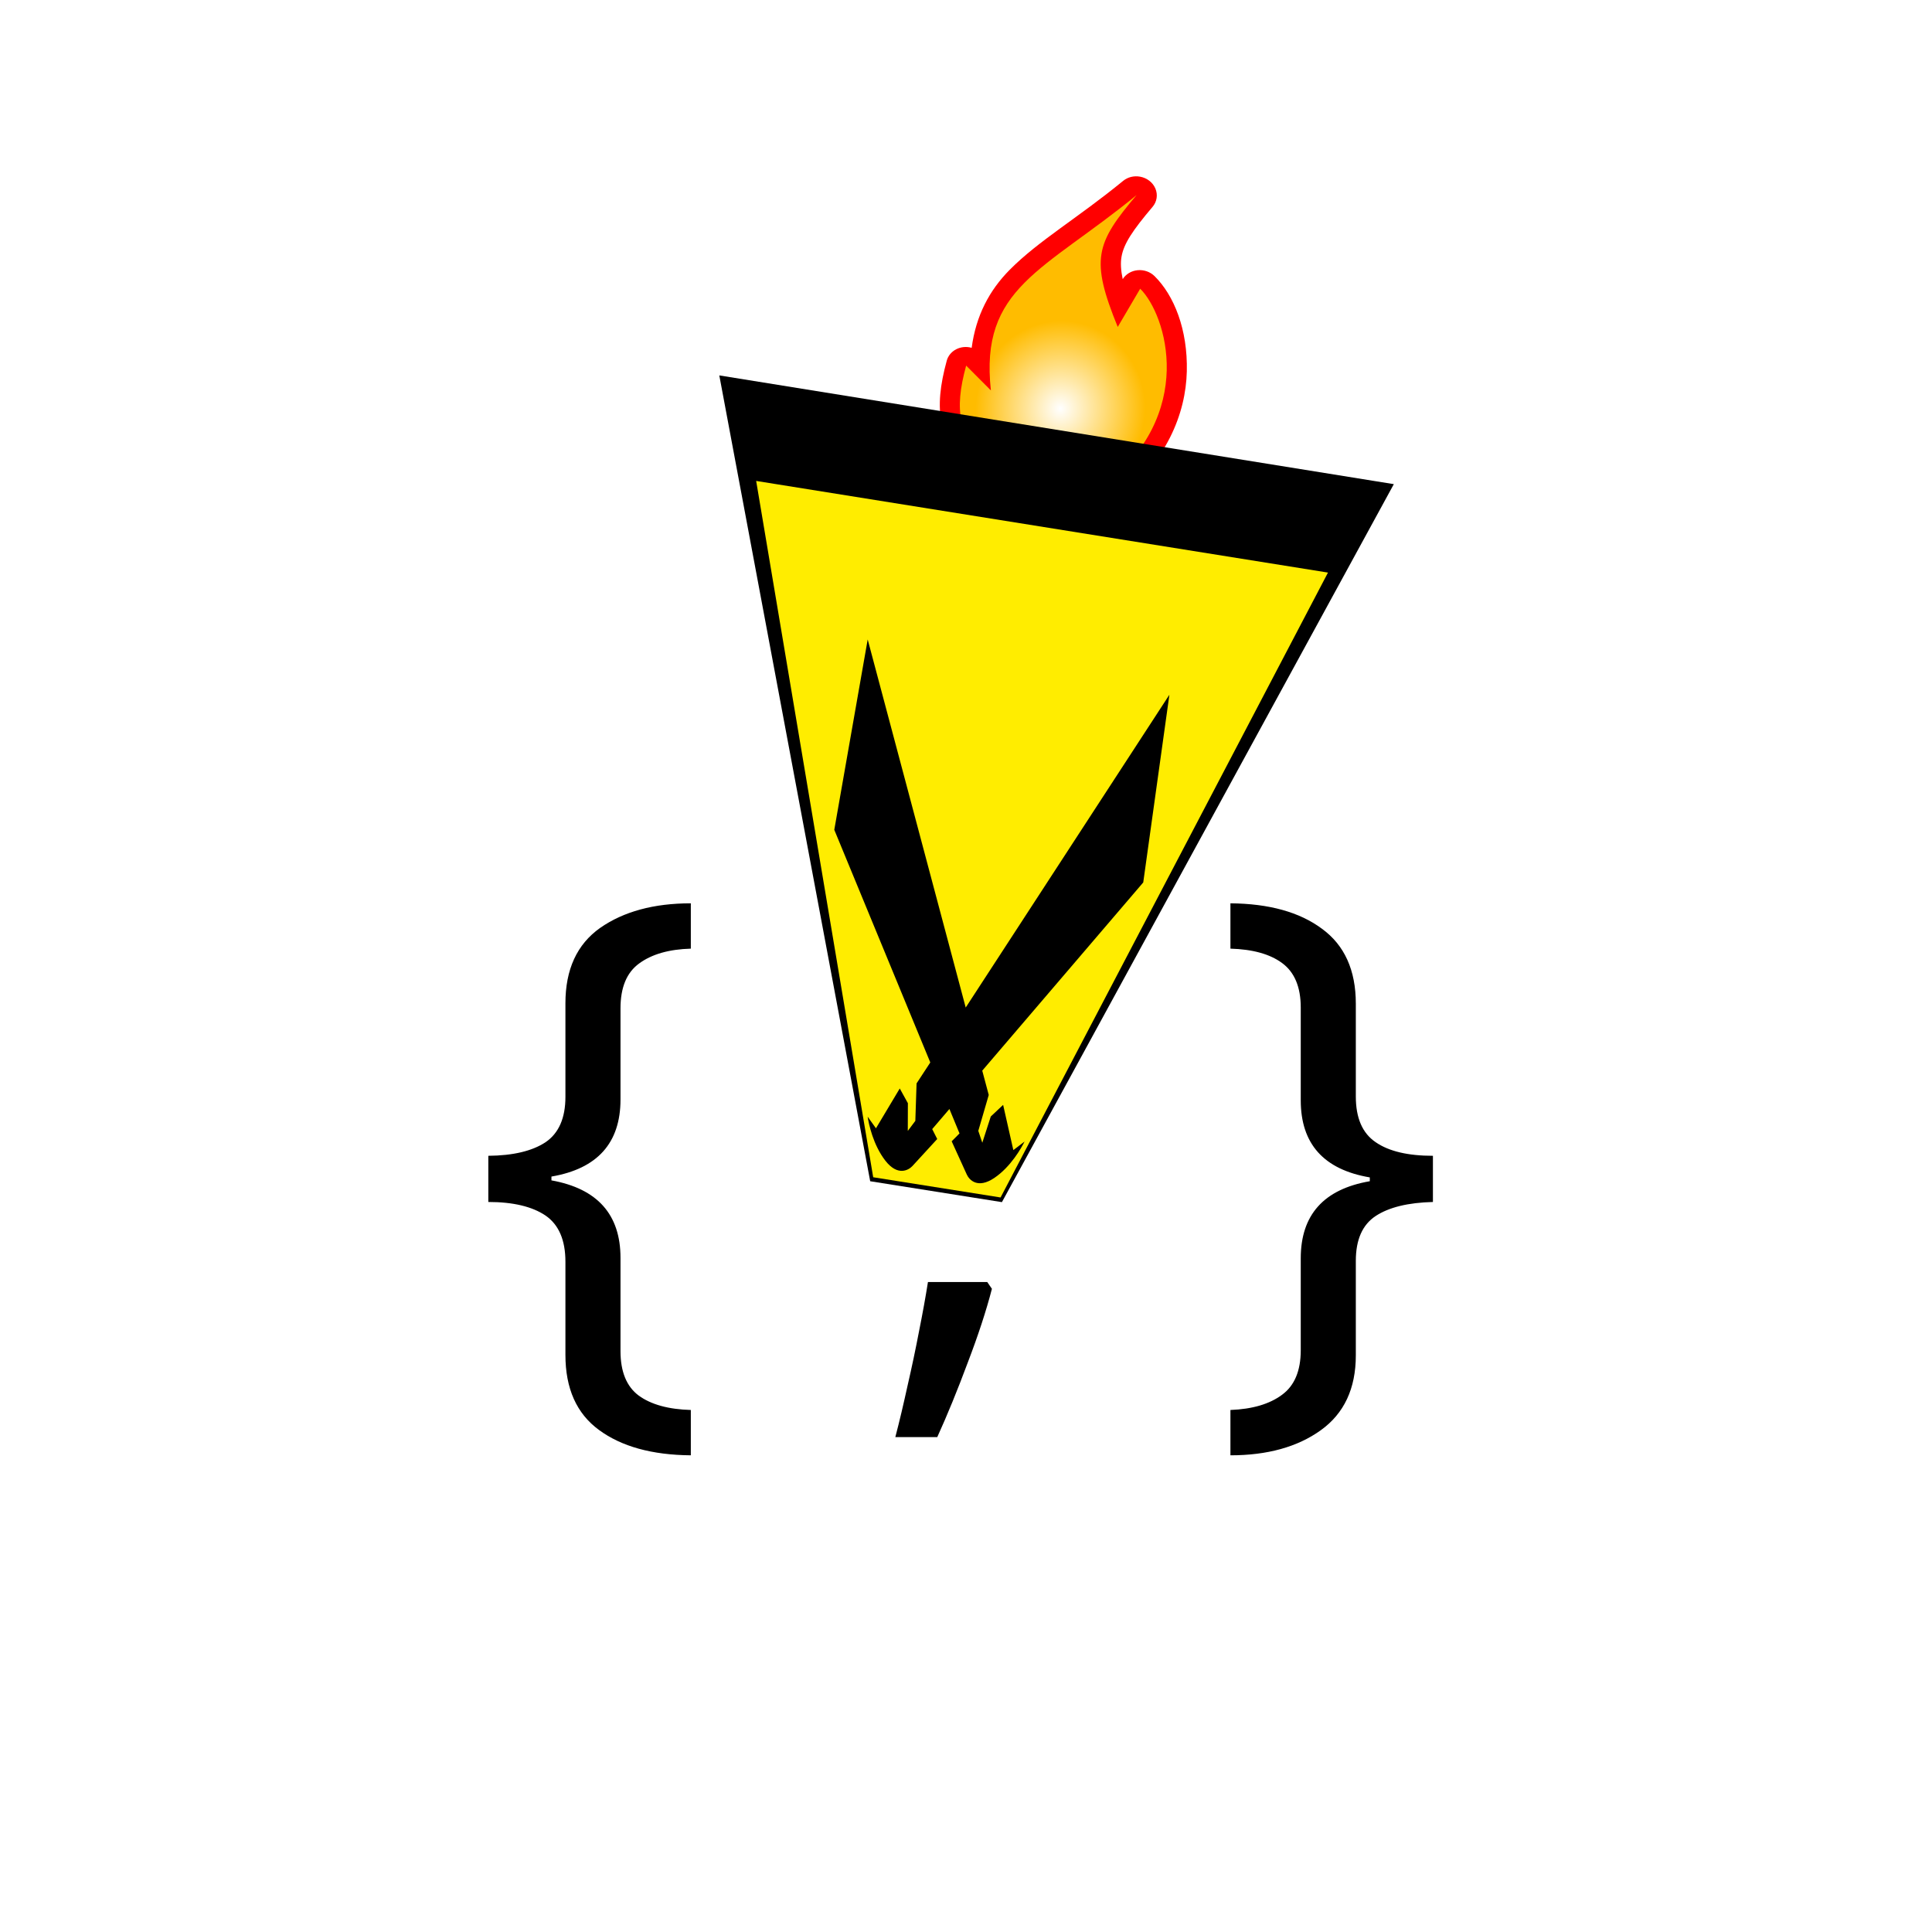
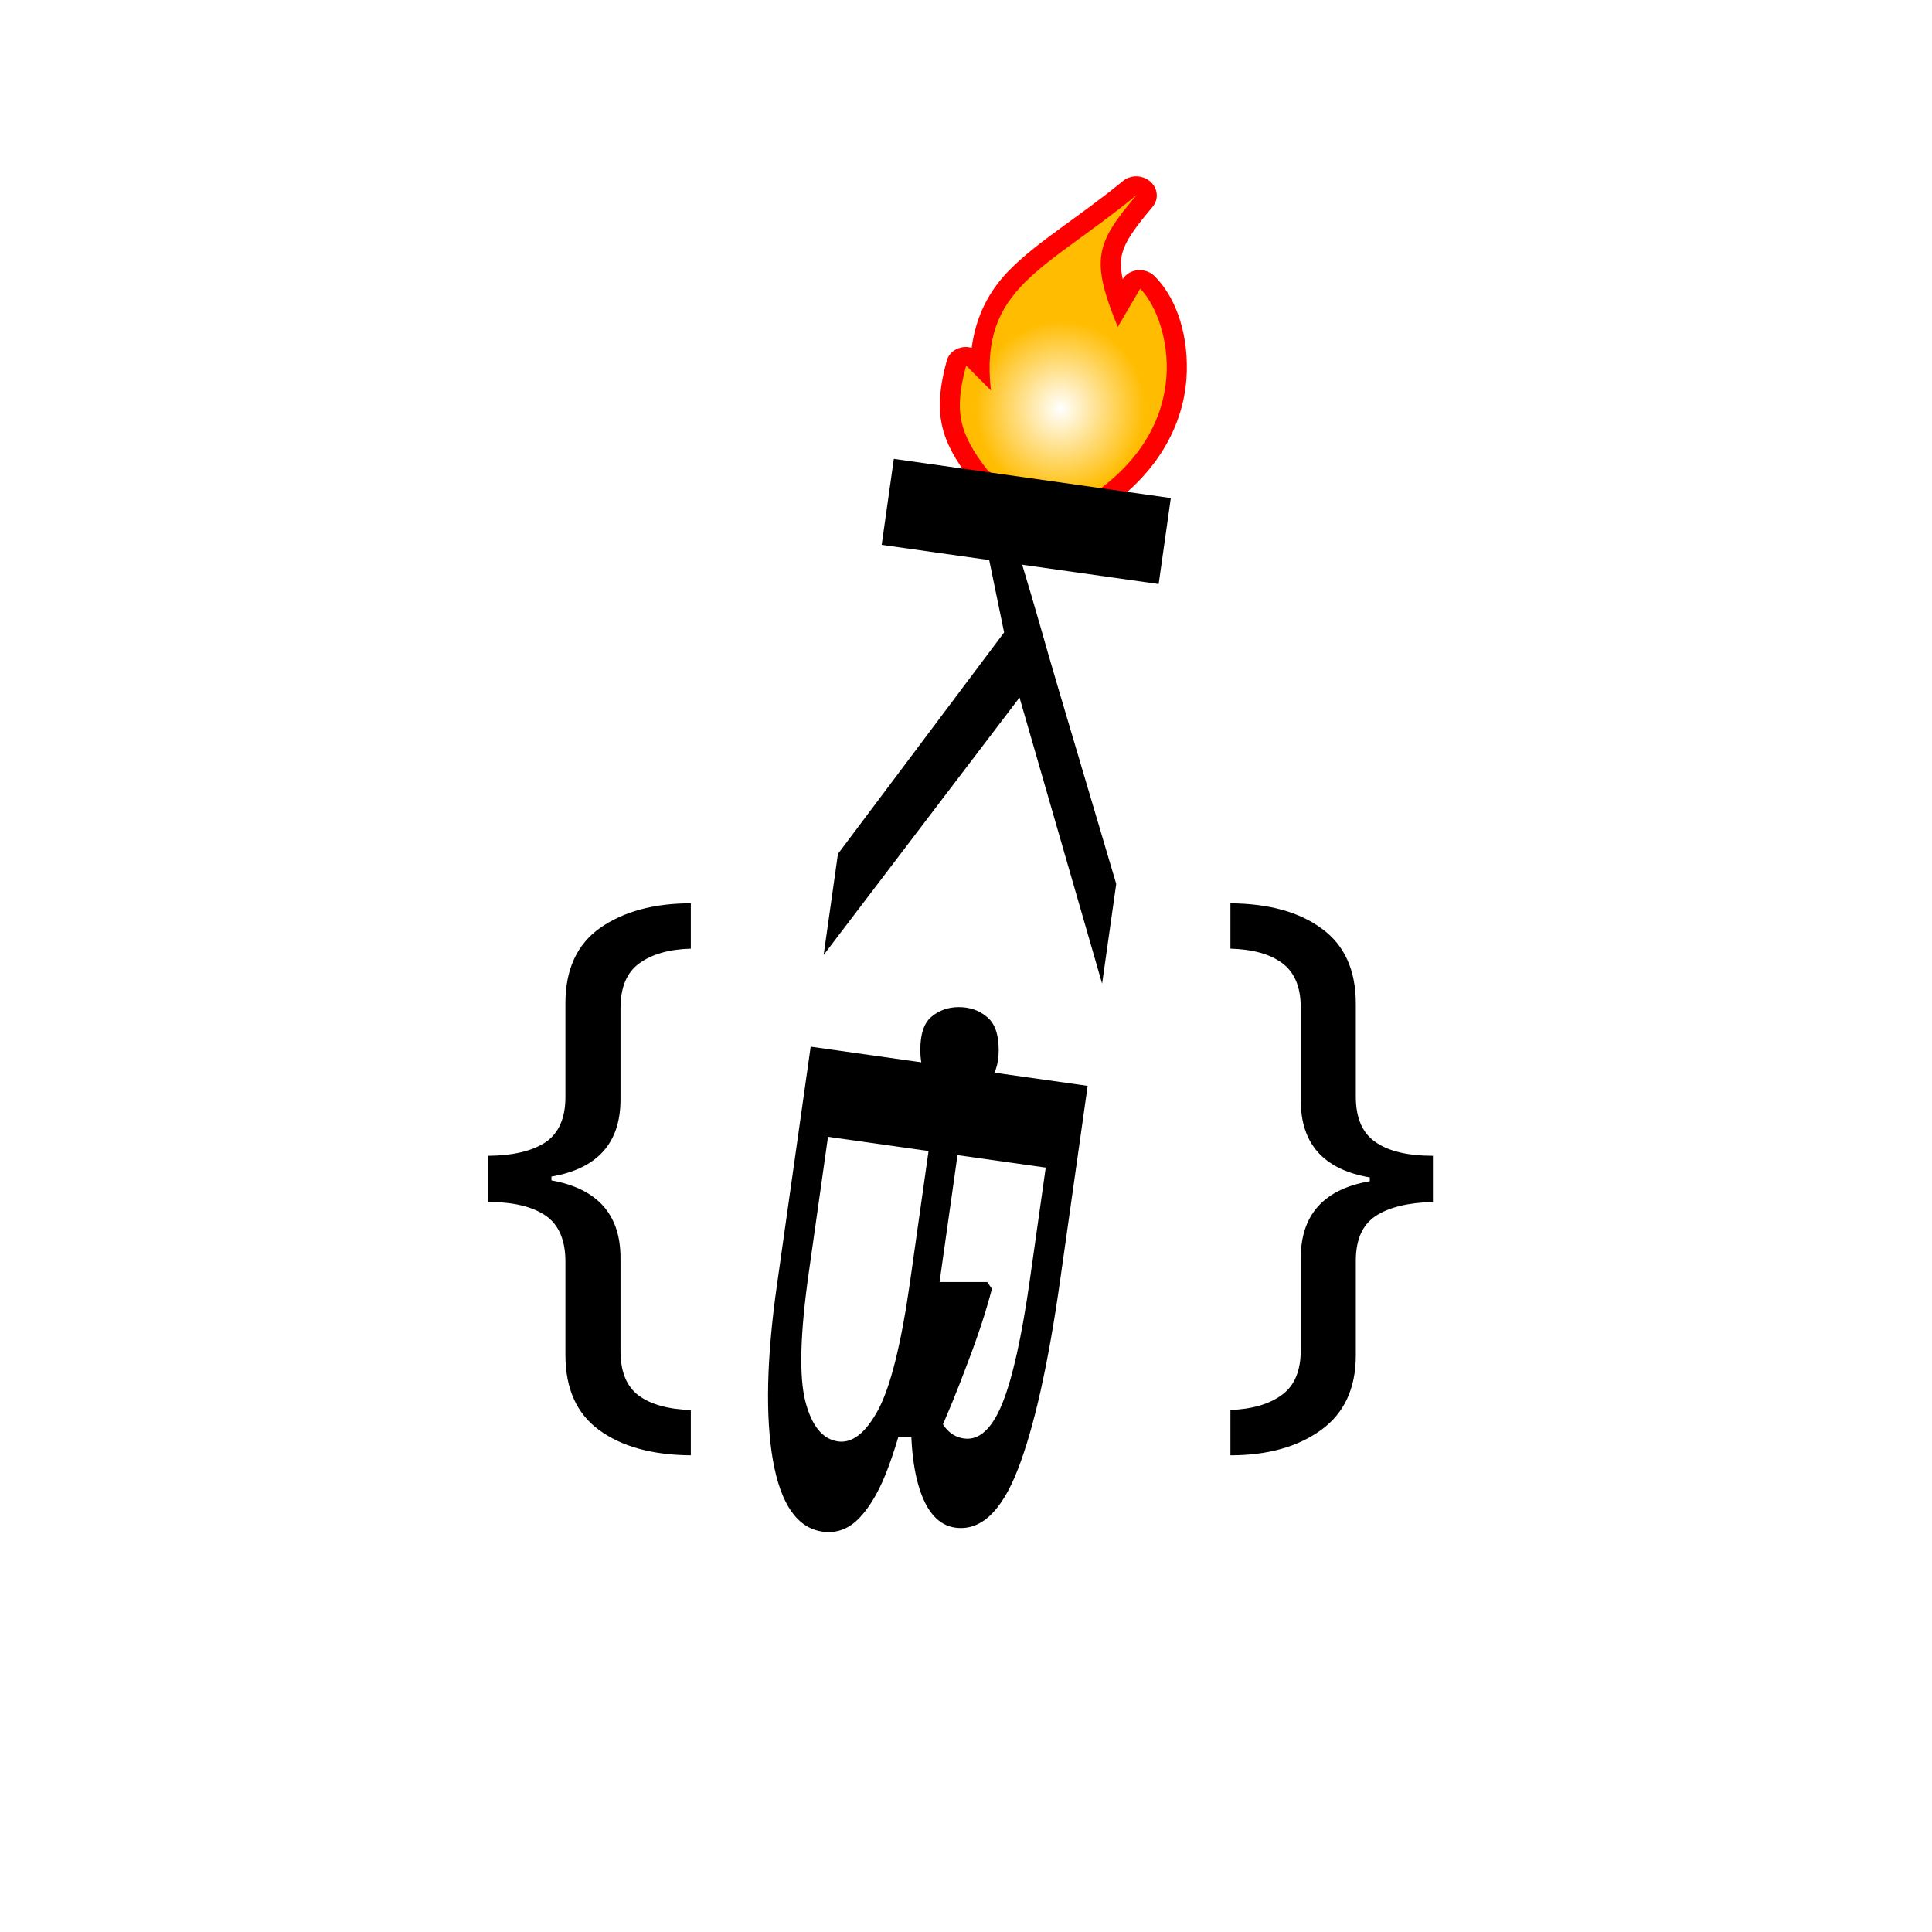
<svg xmlns="http://www.w3.org/2000/svg" xmlns:ns2="ns_ai" xmlns:xlink="http://www.w3.org/1999/xlink" id="svg8" version="1.1" viewBox="0 0 100 100" height="100mm" width="100mm">
  <defs id="defs2">
+     <rect x="-3245.714" y="-862.857" width="1165.714" height="891.429" id="rect4" />
    <clipPath id="clipPath3444">
      <path id="path3446" d="M 11.52,162 C 11.52,81.677 135.307,16.56 288,16.56 440.693,16.56 564.48,81.678 564.48,162 564.48,242.322 440.693,307.44 288,307.44 135.307,307.44 11.52,242.32 11.52,162" />
    </clipPath>
    <radialGradient id="radialGradient3452" cx="0" cy="0" r="1" fx="0" fy="0" gradientTransform="matrix(363.06,0,0,-363.06,177.52,256.31)" gradientUnits="userSpaceOnUse" spreadMethod="pad">
      <stop id="stop3454" offset="0" stop-color="#aeb2d5" />
      <stop id="stop3456" offset="0.3" stop-color="#aeb2d5" />
      <stop id="stop3458" offset="0.75" stop-color="#484c89" />
      <stop id="stop3460" offset="1" stop-color="#484c89" />
    </radialGradient>
    <clipPath id="clipPath3468">
      <path id="path3470" d="M 0,324 H 576 V 0 H 0 Z" />
    </clipPath>
    <filter style="color-interpolation-filters:sRGB" id="filter4622" x="-0.122" y="-0.211" width="1.294" height="1.509">
      <feFlood flood-opacity="0.498" flood-color="rgb(0,0,0)" result="flood" id="feFlood4612" />
      <feComposite in="flood" in2="SourceGraphic" operator="in" result="composite1" id="feComposite4614" />
      <feGaussianBlur in="composite1" stdDeviation="6" result="blur" id="feGaussianBlur4616" />
      <feOffset dx="6" dy="6" result="offset" id="feOffset4618" />
      <feComposite in="SourceGraphic" in2="offset" operator="over" result="fbSourceGraphic" id="feComposite4620" />
      <feColorMatrix result="fbSourceGraphicAlpha" in="fbSourceGraphic" values="0 0 0 -1 0 0 0 0 -1 0 0 0 0 -1 0 0 0 0 1 0" id="feColorMatrix4624" />
      <feFlood id="feFlood4626" flood-opacity="0.498" flood-color="rgb(0,0,0)" result="flood" in="fbSourceGraphic" />
      <feComposite in2="fbSourceGraphic" id="feComposite4628" in="flood" operator="in" result="composite1" />
      <feGaussianBlur id="feGaussianBlur4630" in="composite1" stdDeviation="6" result="blur" />
      <feOffset id="feOffset4632" dx="6" dy="6" result="offset" />
      <feComposite in2="offset" id="feComposite4634" in="fbSourceGraphic" operator="over" result="fbSourceGraphic" />
      <feColorMatrix result="fbSourceGraphicAlpha" in="fbSourceGraphic" values="0 0 0 -1 0 0 0 0 -1 0 0 0 0 -1 0 0 0 0 1 0" id="feColorMatrix4636" />
      <feFlood id="feFlood4638" flood-opacity="0.498" flood-color="rgb(0,0,0)" result="flood" in="fbSourceGraphic" />
      <feComposite in2="fbSourceGraphic" id="feComposite4640" in="flood" operator="in" result="composite1" />
      <feGaussianBlur id="feGaussianBlur4642" in="composite1" stdDeviation="6" result="blur" />
      <feOffset id="feOffset4644" dx="6" dy="6" result="offset" />
      <feComposite in2="offset" id="feComposite4646" in="fbSourceGraphic" operator="over" result="composite2" />
    </filter>
    <filter style="color-interpolation-filters:sRGB" id="filter2058">
      <feGaussianBlur stdDeviation="10.563 0.01" result="fbSourceGraphic" id="feGaussianBlur2056" />
      <feColorMatrix result="fbSourceGraphicAlpha" in="fbSourceGraphic" values="0 0 0 -1 0 0 0 0 -1 0 0 0 0 -1 0 0 0 0 1 0" id="feColorMatrix2060" />
      <feGaussianBlur id="feGaussianBlur2062" stdDeviation="10.563 0.01" result="blur" in="fbSourceGraphic" />
    </filter>
    <linearGradient id="XMLID_1_" gradientUnits="userSpaceOnUse" x1="168.036" y1="168.21" x2="83.15" y2="83.324">
      <stop offset="0" style="stop-color:#6D7BB0" id="stop164" />
      <stop offset="1" style="stop-color:#99ACD2" id="stop165" />
    </linearGradient>
    <linearGradient id="XMLID_2_" gradientUnits="userSpaceOnUse" x1="168.718" y1="174.636" x2="83.832" y2="89.75">
      <stop offset="0" style="stop-color:#6D7BB0" id="stop171" />
      <stop offset="1" style="stop-color:#99ACD2" id="stop172" />
    </linearGradient>
    <linearGradient id="XMLID_3_" gradientUnits="userSpaceOnUse" x1="126.98" y1="130.992" x2="233.562" y2="237.576" gradientTransform="matrix(0.9929,-0.1191,-0.056,1.0138,7.7556,8.876)">
      <stop offset="0" style="stop-color:#D8E1ED" id="stop178" />
      <stop offset="1" style="stop-color:#5E76AA" id="stop179" />
    </linearGradient>
    <linearGradient id="XMLID_4_" gradientUnits="userSpaceOnUse" x1="126.038" y1="144.818" x2="126.038" y2="77.567">
      <stop offset="0" style="stop-color:#808DC2" id="stop185" />
      <stop offset="1" style="stop-color:#5E76AA" id="stop186" />
    </linearGradient>
    <linearGradient id="XMLID_5_" gradientUnits="userSpaceOnUse" x1="121.277" y1="91.972" x2="121.277" y2="13.388" gradientTransform="matrix(0.9929,-0.1191,-0.056,1.0138,7.7556,8.876)">
      <stop offset="0" style="stop-color:#DBE8F2" id="stop192" />
      <stop offset="0.285" style="stop-color:#D9E6F1" id="stop193" />
      <stop offset="0.436" style="stop-color:#D1DFED" id="stop194" />
      <stop offset="0.556" style="stop-color:#C3D3E7" id="stop195" />
      <stop offset="0.659" style="stop-color:#B0C3DF" id="stop196" />
      <stop offset="0.752" style="stop-color:#97ADD3" id="stop197" />
      <stop offset="0.837" style="stop-color:#7893C5" id="stop198" />
      <stop offset="0.916" style="stop-color:#5473B5" id="stop199" />
      <stop offset="0.989" style="stop-color:#2B50A2" id="stop200" />
      <stop offset="1" style="stop-color:#244A9F" id="stop201" />
    </linearGradient>
    <radialGradient xlink:href="#linearGradient3817-1" id="radialGradient3975" gradientUnits="userSpaceOnUse" gradientTransform="matrix(0.8023035,1.0645012e-7,-1.1897376e-7,0.8966928,180.891,109.5374)" cx="124" cy="1021.927" fx="124" fy="1021.927" r="21.189" />
    <linearGradient id="linearGradient3817-1">
      <stop style="stop-color:#ffffff;stop-opacity:1" offset="0" id="stop3819-7" />
      <stop style="stop-color:#ffbc00;stop-opacity:1" offset="1" id="stop3821-4" />
    </linearGradient>
    <linearGradient id="linearGradient3679">
      <stop id="stop3681" style="stop-color:#e2e7e4" offset="0" />
      <stop id="stop3683" style="stop-color:#737373" offset="1" />
    </linearGradient>
    <radialGradient id="radialGradient988" xlink:href="#linearGradient3679" gradientUnits="userSpaceOnUse" cy="239.28" cx="-541.81" gradientTransform="matrix(1,0,0,0.9864,0,3.2551)" r="8.916" />
    <radialGradient id="radialGradient996" xlink:href="#linearGradient3679" gradientUnits="userSpaceOnUse" cy="239.28" cx="-541.81" gradientTransform="matrix(1,0,0,0.9864,0,3.2551)" r="8.916" />
    <radialGradient id="radialGradient1004" xlink:href="#linearGradient3679" gradientUnits="userSpaceOnUse" cy="239.28" cx="-541.81" gradientTransform="matrix(1,0,0,0.9864,0,3.2551)" r="8.916" />
    <radialGradient id="radialGradient1012" xlink:href="#linearGradient3679" gradientUnits="userSpaceOnUse" cy="239.28" cx="-541.81" gradientTransform="matrix(1,0,0,0.9864,0,3.2551)" r="8.916" />
    <radialGradient id="radialGradient1020" xlink:href="#linearGradient3679" gradientUnits="userSpaceOnUse" cy="239.28" cx="-541.81" gradientTransform="matrix(1,0,0,0.9864,0,3.2551)" r="8.916" />
    <radialGradient id="radialGradient1028" xlink:href="#linearGradient3679" gradientUnits="userSpaceOnUse" cy="239.28" cx="-541.81" gradientTransform="matrix(1,0,0,0.9864,0,3.2551)" r="8.916" />
    <radialGradient id="radialGradient1036" xlink:href="#linearGradient3679" gradientUnits="userSpaceOnUse" cy="239.28" cx="-541.81" gradientTransform="matrix(1,0,0,0.9864,0,3.2551)" r="8.916" />
    <radialGradient id="radialGradient1044" xlink:href="#linearGradient3679" gradientUnits="userSpaceOnUse" cy="239.28" cx="-541.81" gradientTransform="matrix(1,0,0,0.9864,0,3.2551)" r="8.916" />
    <radialGradient id="radialGradient1054" xlink:href="#linearGradient3679" gradientUnits="userSpaceOnUse" cy="239.28" cx="-541.81" gradientTransform="matrix(1,0,0,0.9864,0,3.2551)" r="8.916" />
    <radialGradient id="radialGradient1062" xlink:href="#linearGradient3679" gradientUnits="userSpaceOnUse" cy="239.28" cx="-541.81" gradientTransform="matrix(1,0,0,0.9864,0,3.2551)" r="8.916" />
    <radialGradient id="radialGradient1070" xlink:href="#linearGradient3679" gradientUnits="userSpaceOnUse" cy="239.28" cx="-541.81" gradientTransform="matrix(1,0,0,0.9864,0,3.2551)" r="8.916" />
+     <clipPath id="SVGID_2_">
+       <use xlink:href="#SVGID_1_" overflow="visible" id="use3" />
+     </clipPath>
+     <rect id="SVGID_1_" width="1097.383" height="430.513" x="0" y="0" />
  </defs>
  <g id="layer1" />
  <g id="layer3">
    <g transform="matrix(1.403348,0,0,1.403348,120.6758,7.023125)" id="g2598">
      <text xml:space="preserve" style="font-style:normal;font-weight:normal;font-size:23.355px;line-height:1.25;font-family:sans-serif;fill:#000000;fill-opacity:1;stroke:none;stroke-width:0.584" x="-68.635" y="44.982" id="text2822">
        <tspan id="tspan2820" style="stroke-width:0.584" x="-68.635" y="44.982">{ ; }</tspan>
      </text>
-       <g id="g46270" transform="rotate(-170.9863,-50.43782,32.87121)">
-         <g transform="matrix(0.06614583,0,0,0.06614583,-56.51683,34.63254)" id="Layer_2" ns2:layer="yes" ns2:editable="no" ns2:dimmedPercent="50" ns2:rgbTrio="#FFFF4F004F00" style="overflow:visible;stroke:#000000">
-           <path ns2:knockout="Off" style="opacity:0.36;fill:none;stroke:none" d="M 256,256 H 0 V 0 h 256 z" id="path156" />
-         </g>
-         <g transform="matrix(0.1839602,0,0,-0.1705892,-101.9538,230.9565)" id="g3860">
-           <path style="fill:#ff0000;fill-opacity:1;stroke:#000000;stroke-width:0;stroke-linecap:butt;stroke-linejoin:miter;stroke-miterlimit:4;stroke-opacity:1" d="m 271.875,973.656 a 4.034,4.034 0 0 0 -3.438,6 c 3.226,5.735 4.576,8.903 4.594,11.781 0.008,1.318 -0.285,2.842 -0.938,4.688 a 4.034,4.034 0 0 0 -6.219,-1.719 c -4.45,3.444 -8.255,10.246 -9.375,19.25 -1.12,9.004 1.105,20.138 10.156,30.375 2.525,2.856 6.139,5.833 11.156,6.469 5.017,0.635 10.77,-1.116 17.5,-5.812 a 4.034,4.034 0 0 0 0.562,-0.5 c 3.482,-3.556 6.048,-6.861 7.469,-10.875 1.421,-4.014 1.576,-8.396 1.031,-13.812 a 4.034,4.034 0 0 0 -4.531,-3.594 c 0.16,-7.026 -1.696,-12.882 -5.094,-17.969 -4.816,-7.211 -11.838,-13.335 -19.656,-22.812 a 4.034,4.034 0 0 0 -3.219,-1.469 z" id="path3828" />
-           <path id="path3014" style="fill:url(#radialGradient3975);fill-opacity:1;stroke:#000000;stroke-width:0;stroke-linecap:butt;stroke-linejoin:miter;stroke-miterlimit:4;stroke-dasharray:none;stroke-opacity:1" d="m 268.329,997.58 3.245,8.925 c 7.583,-13.512 6.98,-17.114 0.406,-28.802 16.033,19.436 28.206,25.021 22.717,46.652 l 5.679,-4.462 c 1.032,10.248 -0.78,14.735 -7.377,21.471 -12.488,8.714 -18.869,5.005 -23.303,-0.01 -16.671,-18.856 -7.377,-39.145 -1.368,-43.774 z" />
-         </g>
-         <g id="g125" transform="matrix(1.804625,0,0,1.804625,-11.52908,-226.2428)">
-           <path id="path76" style="fill:#ffed00;fill-opacity:1;fill-rule:nonzero;stroke:none;stroke-width:0.353" d="m -27.847,154.798 h 12.717 l -5.049,-14.571 -2.676,0 z" />
-           <path id="path78" style="fill:#ffed00;fill-opacity:1;fill-rule:nonzero;stroke:none;stroke-width:0.353" d="m -27.711,153.943 h 12.18 l -4.676,-13.729 -2.678,0 z" />
-           <path id="path96" style="fill:#000000;fill-opacity:1;fill-rule:nonzero;stroke:none;stroke-width:0.353" d="m -22.888,140.168 2.726,0 5.626,15.783 -13.964,-0.035 z m -4.566,13.752 11.836,0.019 -4.592,-13.681 -2.636,-2.3e-4 z" />
-           <path d="m -21.534,143.98 3.157,7.116 0.065,-3.949 -2.683,-4.389 0.21,-0.467 -0.095,-0.76 0.12,-0.227 0.087,0.56 0.211,0.271 0.353,-0.88 0.205,0.208 c -0.043,-0.136 -0.199,-0.552 -0.5,-0.833 -0.296,-0.276 -0.496,-0.119 -0.563,-0.018 l -0.413,0.623 0.133,0.184 -0.283,0.461 -0.282,-0.461 0.133,-0.184 -0.412,-0.623 c -0.067,-0.101 -0.267,-0.258 -0.564,0.018 -0.301,0.28 -0.453,0.697 -0.496,0.833 l 0.199,-0.208 0.351,0.88 0.212,-0.274 0.087,-0.557 0.119,0.227 -0.096,0.758 0.209,0.47 -2.647,4.315 0.073,3.872 z" style="fill:#000000;fill-opacity:1;fill-rule:nonzero;stroke:none;stroke-width:0.353" id="path106" />
-         </g>
+       <g transform="matrix(-0.06532899,-0.01036312,0.01036312,-0.06532899,-44.15792,32.08404)" id="Layer_2" ns2:layer="yes" ns2:editable="no" ns2:dimmedPercent="50" ns2:rgbTrio="#FFFF4F004F00" style="overflow:visible;stroke:#000000">
+         <path ns2:knockout="Off" style="opacity:0.36;fill:none;stroke:none" d="M 256,256 H 0 V 0 h 256 z" id="path156" />
      </g>
+       <g transform="matrix(-0.1816884,-0.02882119,-0.02672634,0.1684826,31.47618,-154.6968)" id="g3860">
+         <path style="fill:#ff0000;fill-opacity:1;stroke:#000000;stroke-width:0;stroke-linecap:butt;stroke-linejoin:miter;stroke-miterlimit:4;stroke-opacity:1" d="m 271.875,973.656 a 4.034,4.034 0 0 0 -3.438,6 c 3.226,5.735 4.576,8.903 4.594,11.781 0.008,1.318 -0.285,2.842 -0.938,4.688 a 4.034,4.034 0 0 0 -6.219,-1.719 c -4.45,3.444 -8.255,10.246 -9.375,19.25 -1.12,9.004 1.105,20.138 10.156,30.375 2.525,2.856 6.139,5.833 11.156,6.469 5.017,0.635 10.77,-1.116 17.5,-5.812 a 4.034,4.034 0 0 0 0.562,-0.5 c 3.482,-3.556 6.048,-6.861 7.469,-10.875 1.421,-4.014 1.576,-8.396 1.031,-13.812 a 4.034,4.034 0 0 0 -4.531,-3.594 c 0.16,-7.026 -1.696,-12.882 -5.094,-17.969 -4.816,-7.211 -11.838,-13.335 -19.656,-22.812 a 4.034,4.034 0 0 0 -3.219,-1.469 z" id="path3828" />
+         <path id="path3014" style="fill:url(#radialGradient3975);fill-opacity:1;stroke:#000000;stroke-width:0;stroke-linecap:butt;stroke-linejoin:miter;stroke-miterlimit:4;stroke-dasharray:none;stroke-opacity:1" d="m 268.329,997.58 3.245,8.925 c 7.583,-13.512 6.98,-17.114 0.406,-28.802 16.033,19.436 28.206,25.021 22.717,46.652 l 5.679,-4.462 c 1.032,10.248 -0.78,14.735 -7.377,21.471 -12.488,8.714 -18.869,5.005 -23.303,-0.01 -16.671,-18.856 -7.377,-39.145 -1.368,-43.774 z" />
+       </g>
+       <text xml:space="preserve" transform="matrix(0.1885372,0,0,0.1885372,-85.99134,-5.00455)" id="text4" style="fill:#000000;font-size:96px;-inkscape-font-specification:'Blogger Sans';font-family:'Blogger Sans';text-orientation:auto;text-align:start;writing-mode:lr-tb;direction:ltr;white-space:pre;shape-inside:url(#rect4)" />
+       <text xml:space="preserve" style="font-size:22.612px;font-family:'Blogger Sans';-inkscape-font-specification:'Blogger Sans';text-align:start;writing-mode:lr-tb;direction:ltr;text-anchor:start;fill:#000000;stroke-width:0.236" x="10.107" y="79.52" id="text5" transform="matrix(-0.2191582,1.548964,-0.6329226,-0.08955029,0,0)">
+         <tspan id="tspan5" style="stroke-width:0.236" x="10.107" y="79.52">KB</tspan>
+       </text>
    </g>
  </g>
  <g id="layer2" />
</svg>
